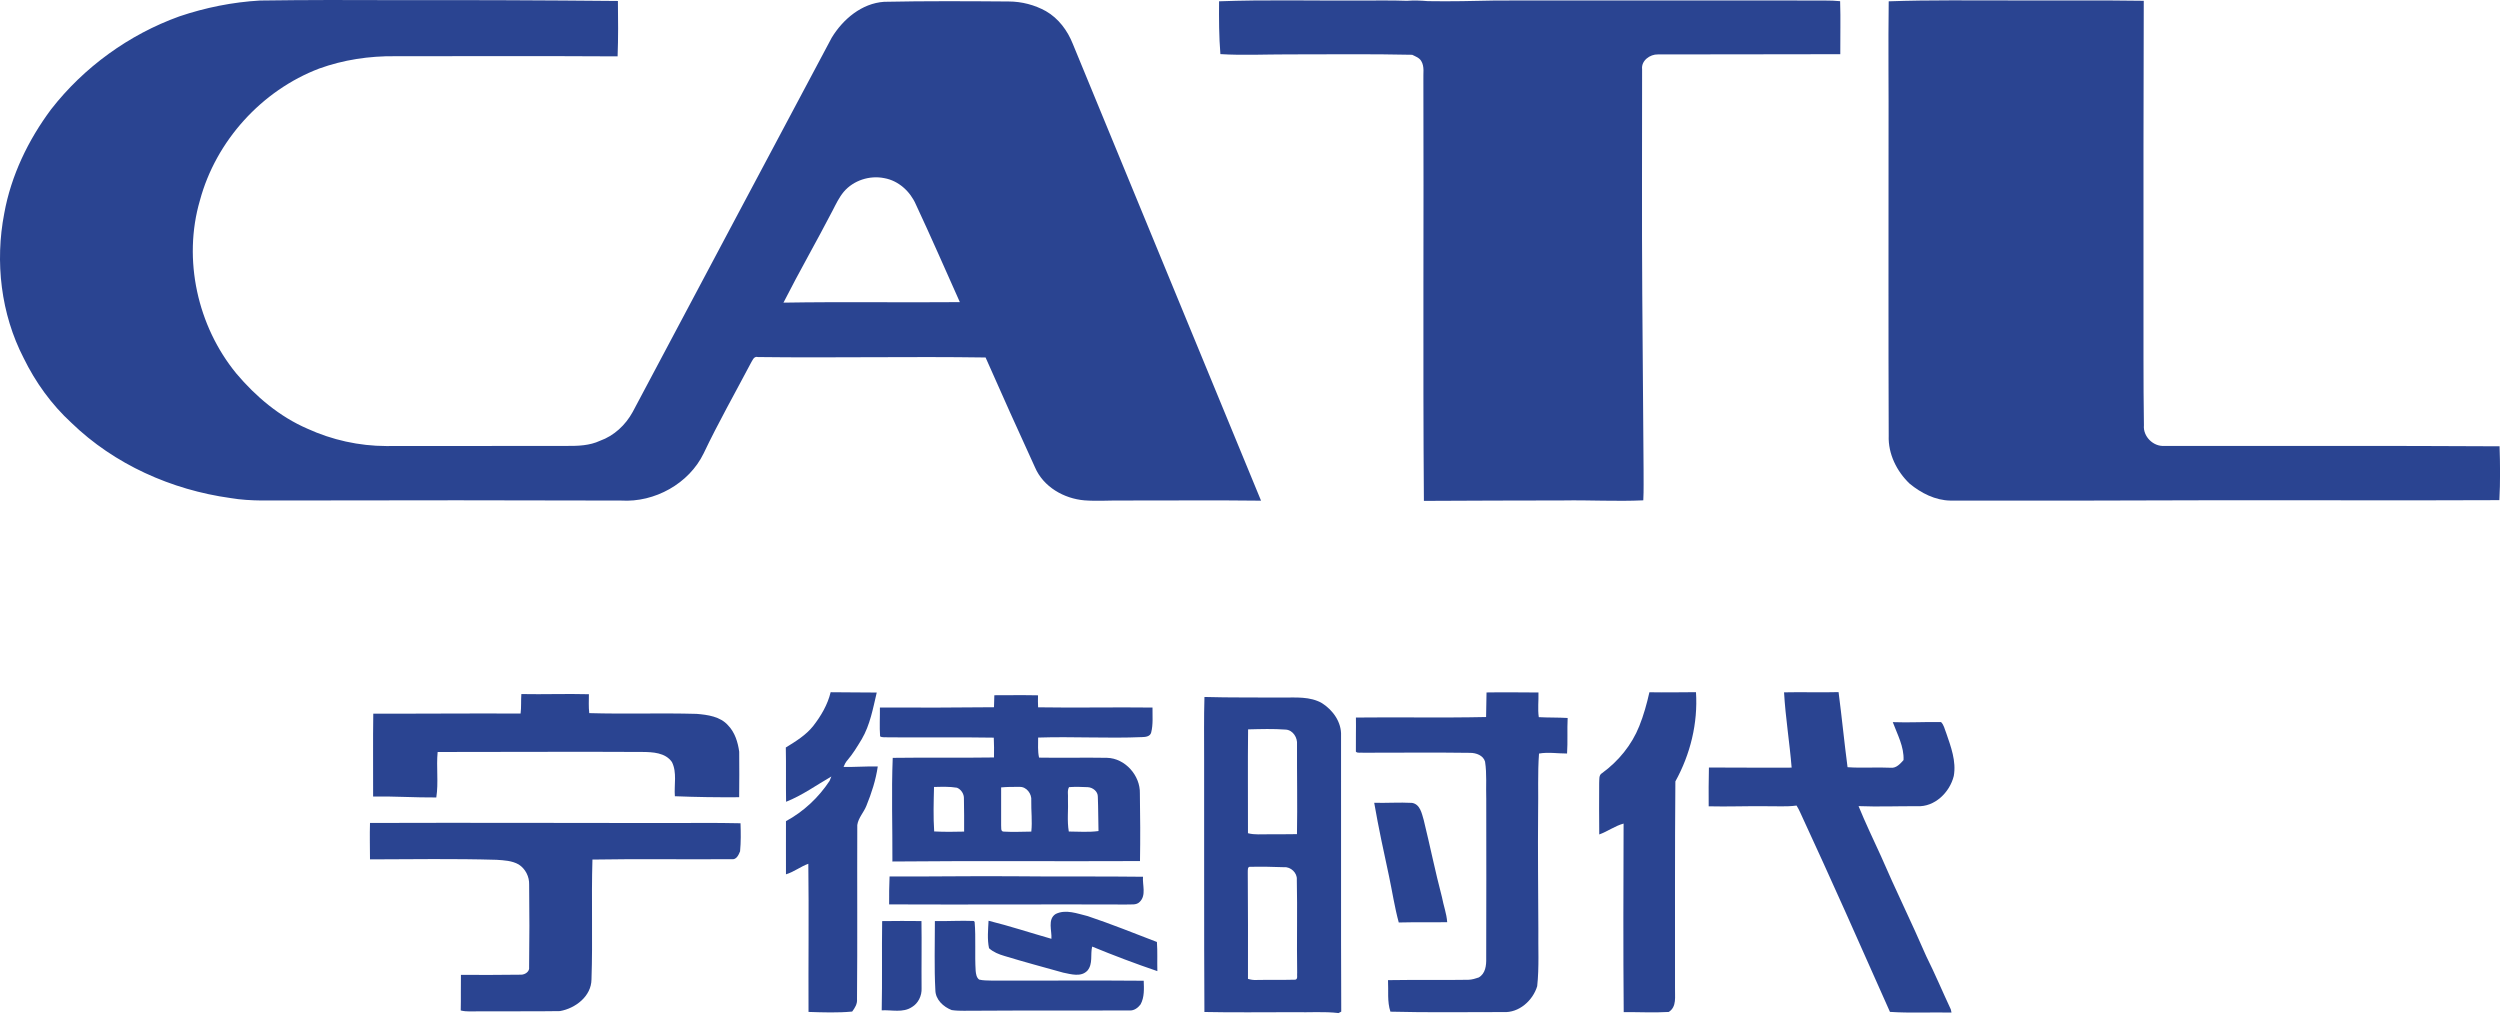
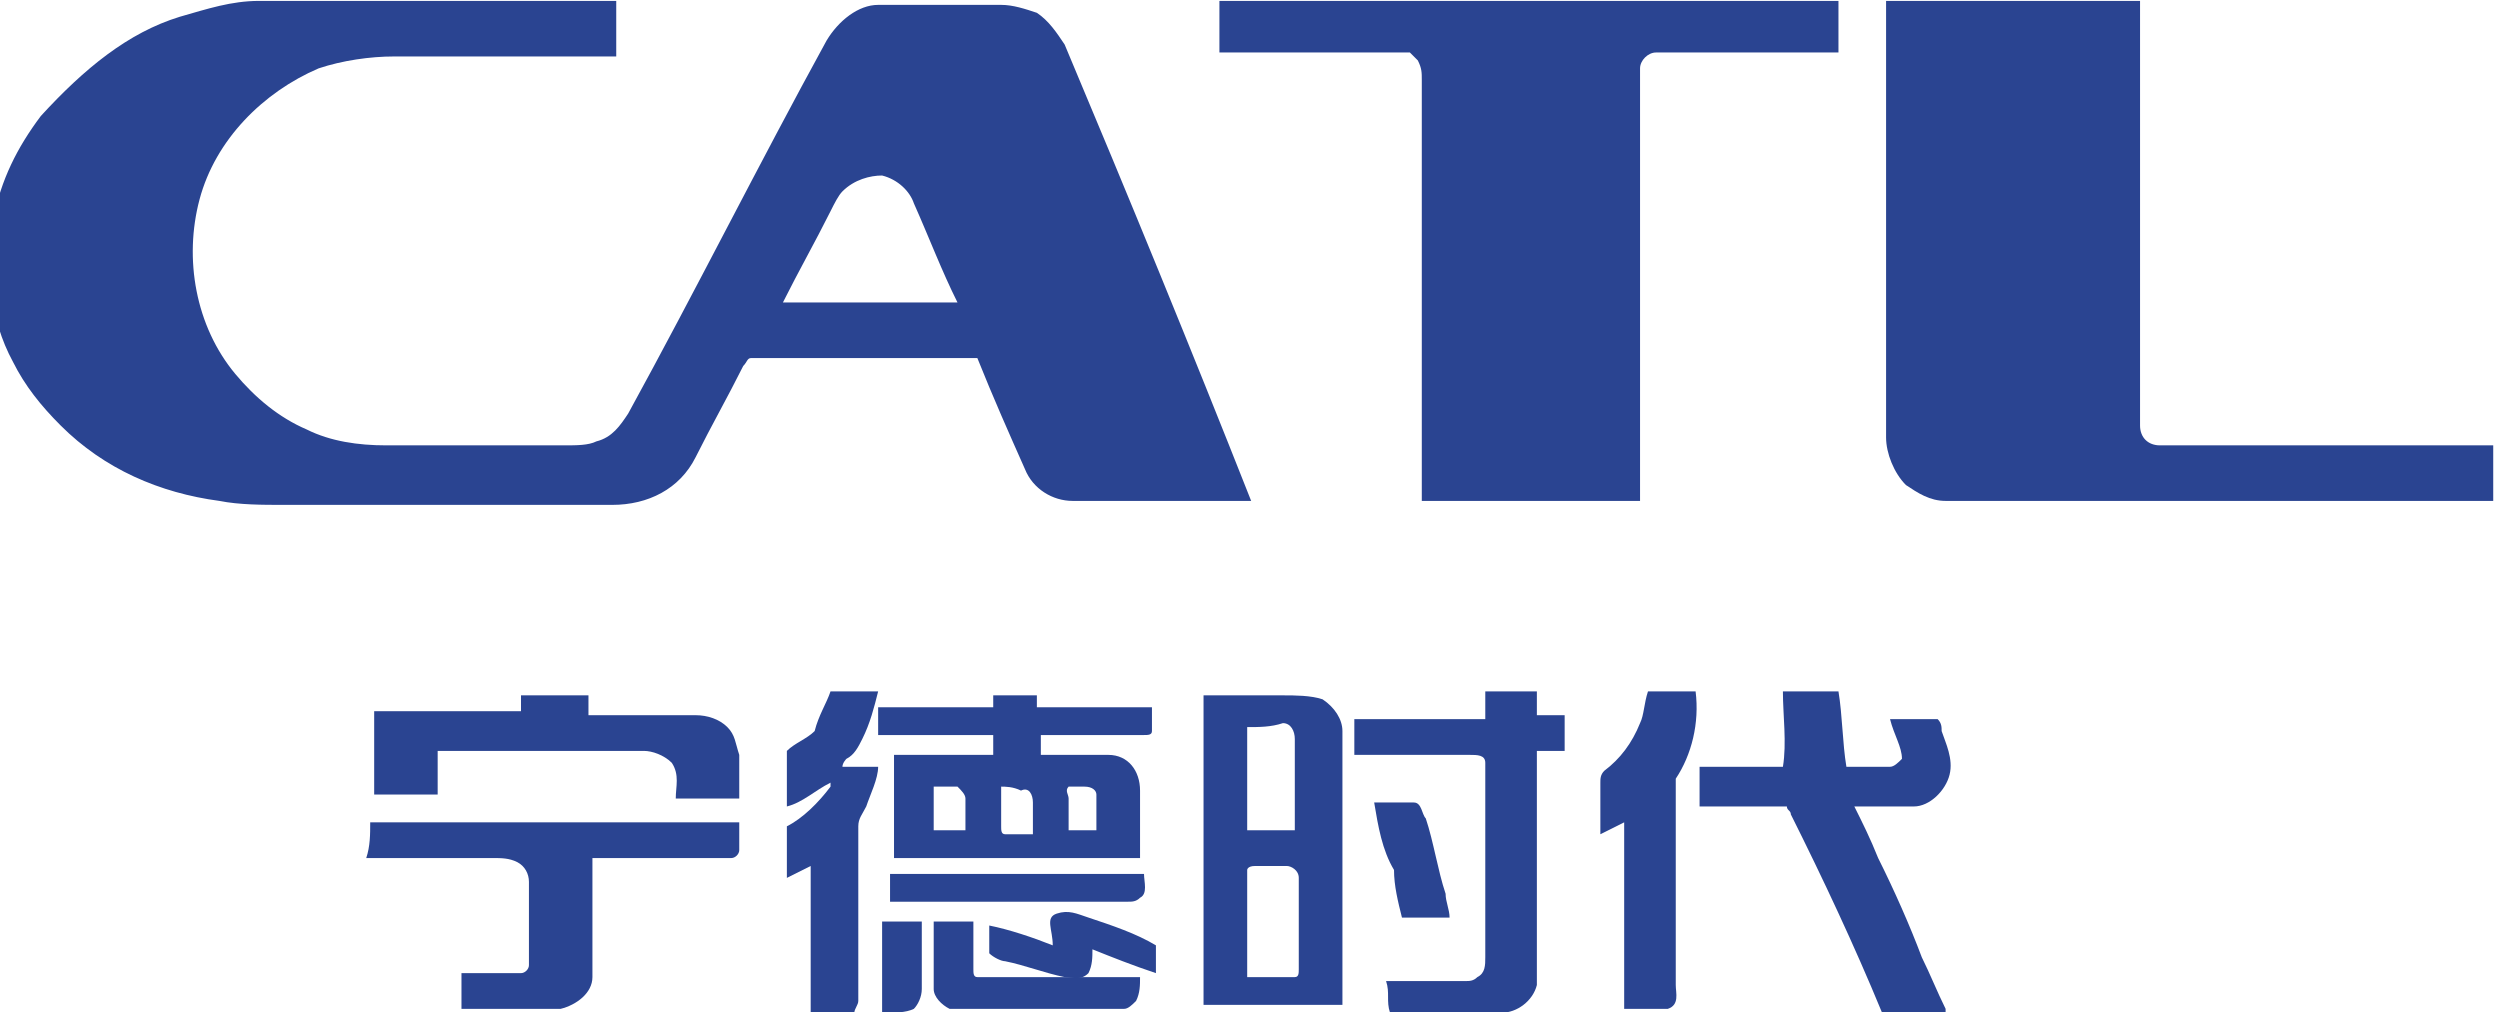
- <svg xmlns="http://www.w3.org/2000/svg" width="22.21mm" height="9mm" viewBox="0 0 22.21 9" version="1.1" id="svg1">
-   <defs id="defs1">
-     <clipPath clipPathUnits="userSpaceOnUse" id="clipPath825">
-       <path d="M 0,858.898 H 1207.558 V 0 H 0 Z" transform="translate(-501.3292,-492.6314)" id="path825" />
-     </clipPath>
-     <clipPath clipPathUnits="userSpaceOnUse" id="clipPath827">
-       <path d="M 0,858.898 H 1207.558 V 0 H 0 Z" transform="translate(-510.7812,-497.4292)" id="path827" />
-     </clipPath>
-     <clipPath clipPathUnits="userSpaceOnUse" id="clipPath829">
-       <path d="M 0,858.898 H 1207.558 V 0 H 0 Z" transform="translate(-527.6446,-497.4288)" id="path829" />
-     </clipPath>
-     <clipPath clipPathUnits="userSpaceOnUse" id="clipPath831">
-       <path d="M 0,858.898 H 1207.558 V 0 H 0 Z" transform="translate(-500.9993,-480.0297)" id="path831" />
-     </clipPath>
-     <clipPath clipPathUnits="userSpaceOnUse" id="clipPath833">
-       <path d="M 0,858.898 H 1207.558 V 0 H 0 Z" transform="translate(-517.5164,-480.024)" id="path833" />
-     </clipPath>
-     <clipPath clipPathUnits="userSpaceOnUse" id="clipPath835">
-       <path d="M 0,858.898 H 1207.558 V 0 H 0 Z" transform="translate(-521.6182,-480.0289)" id="path835" />
-     </clipPath>
-     <clipPath clipPathUnits="userSpaceOnUse" id="clipPath837">
-       <path d="M 0,858.898 H 1207.558 V 0 H 0 Z" transform="translate(-525.009,-480.0266)" id="path837" />
-     </clipPath>
-     <clipPath clipPathUnits="userSpaceOnUse" id="clipPath839">
-       <path d="M 0,858.898 H 1207.558 V 0 H 0 Z" transform="translate(-493.2104,-479.9834)" id="path839" />
-     </clipPath>
-     <clipPath clipPathUnits="userSpaceOnUse" id="clipPath841">
-       <path d="M 0,858.898 H 1207.558 V 0 H 0 Z" transform="translate(-507.0027,-477.6397)" id="path841" />
-     </clipPath>
-     <clipPath clipPathUnits="userSpaceOnUse" id="clipPath843">
-       <path d="M 0,858.898 H 1207.558 V 0 H 0 Z" transform="translate(-511.5038,-475.4921)" id="path843" />
-     </clipPath>
-     <clipPath clipPathUnits="userSpaceOnUse" id="clipPath845">
-       <path d="M 0,858.898 H 1207.558 V 0 H 0 Z" transform="translate(-514.6879,-477.2449)" id="path845" />
-     </clipPath>
-     <clipPath clipPathUnits="userSpaceOnUse" id="clipPath847">
-       <path d="M 0,858.898 H 1207.558 V 0 H 0 Z" transform="translate(-489.3988,-476.7375)" id="path847" />
-     </clipPath>
-     <clipPath clipPathUnits="userSpaceOnUse" id="clipPath849">
-       <path d="M 0,858.898 H 1207.558 V 0 H 0 Z" transform="translate(-502.4832,-475.3905)" id="path849" />
-     </clipPath>
-     <clipPath clipPathUnits="userSpaceOnUse" id="clipPath851">
-       <path d="M 0,858.898 H 1207.558 V 0 H 0 Z" transform="translate(-506.6658,-474.445)" id="path851" />
-     </clipPath>
-     <clipPath clipPathUnits="userSpaceOnUse" id="clipPath853">
-       <path d="M 0,858.898 H 1207.558 V 0 H 0 Z" transform="translate(-502.2964,-474.2657)" id="path853" />
-     </clipPath>
-     <clipPath clipPathUnits="userSpaceOnUse" id="clipPath855">
-       <path d="M 0,858.898 H 1207.558 V 0 H 0 Z" transform="translate(-503.6243,-474.267)" id="path855" />
-     </clipPath>
-   </defs>
+ <svg xmlns="http://www.w3.org/2000/svg" xmlns:xlink="http://www.w3.org/1999/xlink" version="1.1" id="svg1" x="0px" y="0px" viewBox="0 0 63 25.5" style="enable-background:new 0 0 63 25.5;" xml:space="preserve">
+   <style type="text/css">
+ 	.st0{clip-path:url(#SVGID_00000152251503218624212940000006402784287308552119_);fill:#2A4491;}
+ 	.st1{clip-path:url(#SVGID_00000150790605590307164640000012985804832593363109_);fill:#2A4491;}
+ 	.st2{clip-path:url(#SVGID_00000169546387697193654890000000026372436668691617_);fill:#2A4491;}
+ 	.st3{clip-path:url(#SVGID_00000005261358516015191390000009478685107271070876_);fill:#2A4491;}
+ 	.st4{clip-path:url(#SVGID_00000006709146746903520320000003593203529586837154_);fill:#2A4491;}
+ 	.st5{clip-path:url(#SVGID_00000159432170314282749470000005433145500105517961_);fill:#2A4491;}
+ 	.st6{clip-path:url(#SVGID_00000092432677428446821470000006495022415147207822_);fill:#2A4491;}
+ 	.st7{clip-path:url(#SVGID_00000176760456068098978510000017572626061334459048_);fill:#2A4491;}
+ 	.st8{clip-path:url(#SVGID_00000082359104601733942610000003618011535671098246_);fill:#2A4491;}
+ 	.st9{clip-path:url(#SVGID_00000144303076590638316570000017485940733931553972_);fill:#2A4491;}
+ 	.st10{clip-path:url(#SVGID_00000096017266249954909150000014878044702274085552_);fill:#2A4491;}
+ 	.st11{clip-path:url(#SVGID_00000087412167324624828540000015869196276627153842_);fill:#2A4491;}
+ 	.st12{clip-path:url(#SVGID_00000035530013509503103560000015283433115758952614_);fill:#2A4491;}
+ 	.st13{clip-path:url(#SVGID_00000018919129181099080750000013930164611925158296_);fill:#2A4491;}
+ 	.st14{clip-path:url(#SVGID_00000090290984550844454210000015749967967916337850_);fill:#2A4491;}
+ 	.st15{clip-path:url(#SVGID_00000165227930797798938000000009515292571044412814_);fill:#2A4491;}
+ </style>
  <g id="layer1" transform="translate(-101.0708,-87.57709)">
-     <path id="path824" d="m 0,0 c -0.118,-0.142 -0.197,-0.31 -0.281,-0.473 -0.403,-0.778 -0.841,-1.538 -1.237,-2.318 1.48,0.025 2.962,0 4.442,0.013 C 2.557,-1.957 2.197,-1.132 1.816,-0.317 1.674,0.01 1.379,0.281 1.023,0.344 0.654,0.42 0.245,0.289 0,0 m -16.731,4.418 c 0.654,0.221 1.339,0.359 2.029,0.399 1.162,0.017 2.326,0.015 3.489,0.01 1.842,0.004 3.684,-0.004 5.526,-0.021 0.006,-0.464 0.01,-0.93 -0.008,-1.395 -1.868,0.011 -3.737,0.004 -5.605,0.004 -0.648,0.007 -1.298,-0.09 -1.908,-0.31 -1.45,-0.552 -2.603,-1.823 -3.006,-3.323 -0.433,-1.486 -0.061,-3.165 0.918,-4.358 0.49,-0.581 1.087,-1.085 1.789,-1.389 0.621,-0.284 1.303,-0.436 1.986,-0.437 1.516,0.002 3.032,0.002 4.547,0.003 0.282,-0.002 0.574,0.007 0.835,0.129 0.356,0.127 0.643,0.396 0.824,0.726 1.67,3.142 3.339,6.285 5.012,9.425 0.284,0.467 0.757,0.866 1.319,0.904 C 2.062,4.807 3.109,4.801 4.157,4.793 4.482,4.792 4.807,4.708 5.091,4.55 5.409,4.368 5.636,4.06 5.769,3.724 7.346,-0.112 8.931,-3.944 10.509,-7.778 9.348,-7.763 8.187,-7.777 7.026,-7.774 6.705,-7.769 6.383,-7.794 6.063,-7.77 5.545,-7.727 5.027,-7.43 4.817,-6.94 4.395,-6.021 3.98,-5.097 3.572,-4.172 c -1.908,0.028 -3.821,-0.013 -5.731,0.011 -0.11,0.03 -0.141,-0.092 -0.187,-0.164 -0.396,-0.752 -0.816,-1.493 -1.181,-2.26 -0.37,-0.765 -1.236,-1.242 -2.078,-1.19 -2.753,0.007 -5.506,0.01 -8.259,0.002 -0.527,0.006 -1.057,-0.028 -1.579,0.061 -1.485,0.206 -2.925,0.847 -4.007,1.895 -0.501,0.46 -0.904,1.02 -1.202,1.63 -0.574,1.112 -0.725,2.421 -0.489,3.644 0.172,0.952 0.603,1.846 1.179,2.619 0.828,1.064 1.963,1.885 3.231,2.342" style="fill:#2a4491;fill-opacity:1;fill-rule:nonzero;stroke:none" transform="matrix(0.3527778,0,0,-0.3527778,108.5666,89.28119)" clip-path="url(#clipPath825)" />
-     <path id="path826" d="m 0,0 c 1.149,0.042 2.3,0.014 3.449,0.019 0.427,-0.004 0.854,0.01 1.28,-0.007 0.176,0.014 0.353,0.007 0.529,-0.008 0.574,-0.01 1.147,0.004 1.721,0.016 2.636,0.003 5.271,0 7.907,0 0.251,-0.006 0.503,0.009 0.754,-0.017 0.015,-0.445 10e-4,-0.89 0.004,-1.335 -1.531,-0.007 -3.063,0 -4.594,-0.006 -0.197,0.006 -0.422,-0.156 -0.397,-0.371 10e-4,-1.885 -0.009,-3.771 0.004,-5.656 0.012,-1.471 0.022,-2.942 0.033,-4.414 -0.002,-0.263 0.007,-0.526 -0.007,-0.788 -0.674,-0.032 -1.348,0.009 -2.022,-0.003 C 7.493,-12.571 6.325,-12.575 5.158,-12.581 5.131,-9.047 5.157,-5.512 5.145,-1.978 5.137,-1.819 5.178,-1.645 5.09,-1.502 5.039,-1.419 4.944,-1.388 4.863,-1.347 3.817,-1.323 2.77,-1.338 1.724,-1.337 1.16,-1.336 0.595,-1.365 0.033,-1.33 -0.003,-0.888 -0.004,-0.443 0,0" style="fill:#2a4491;fill-opacity:1;fill-rule:nonzero;stroke:none" transform="matrix(0.3527778,0,0,-0.3527778,111.9011,87.58863)" clip-path="url(#clipPath827)" />
-     <path id="path828" d="M 0,0 C 1.047,0.037 2.095,0.02 3.143,0.022 4.236,0.017 5.33,0.03 6.423,0.013 6.415,-2.445 6.415,-4.903 6.416,-7.362 6.419,-8.466 6.41,-9.571 6.427,-10.676 c -0.027,-0.28 0.235,-0.542 0.515,-0.52 2.813,-0.005 5.627,0.007 8.441,-0.01 0.015,-0.452 0.02,-0.905 -0.005,-1.356 -2.4,-0.011 -4.799,10e-4 -7.198,-0.003 -2.209,-0.007 -4.418,-0.013 -6.626,-0.008 -0.381,0.006 -0.738,0.188 -1.027,0.426 -0.325,0.31 -0.544,0.751 -0.527,1.207 -0.01,2.531 -0.003,5.062 -0.004,7.593 C 0.001,-2.232 -0.015,-1.116 0,0" style="fill:#2a4491;fill-opacity:1;fill-rule:nonzero;stroke:none" transform="matrix(0.3527778,0,0,-0.3527778,117.8501,87.58877)" clip-path="url(#clipPath829)" />
-     <path id="path830" d="M 0,0 C 0.387,-0.006 0.774,-0.003 1.161,-0.008 1.066,-0.408 0.994,-0.823 0.783,-1.183 0.672,-1.365 0.563,-1.549 0.424,-1.711 0.378,-1.761 0.349,-1.821 0.325,-1.882 0.613,-1.886 0.899,-1.864 1.187,-1.869 1.138,-2.209 1.031,-2.54 0.901,-2.858 0.836,-3.026 0.697,-3.162 0.671,-3.344 0.665,-4.806 0.677,-6.268 0.664,-7.73 0.675,-7.85 0.61,-7.951 0.542,-8.042 0.178,-8.076 -0.192,-8.063 -0.557,-8.051 c -0.006,1.244 0.011,2.488 -0.005,3.731 -0.196,-0.071 -0.362,-0.205 -0.563,-0.266 0.002,0.446 -0.003,0.893 0,1.339 0.443,0.24 0.821,0.594 1.098,1.014 0.012,0.028 0.034,0.083 0.045,0.111 -0.377,-0.218 -0.733,-0.476 -1.14,-0.637 -0.008,0.456 0.003,0.912 -0.007,1.367 0.25,0.154 0.506,0.31 0.691,0.543 C -0.242,-0.597 -0.075,-0.313 0,0" style="fill:#2a4491;fill-opacity:1;fill-rule:nonzero;stroke:none" transform="matrix(0.3527778,0,0,-0.3527778,108.4502,93.72679)" clip-path="url(#clipPath831)" />
-     <path id="path832" d="M 0,0 C 0.435,0.008 0.872,0 1.308,-0.001 1.314,-0.208 1.286,-0.416 1.316,-0.622 1.558,-0.636 1.801,-0.628 2.043,-0.643 2.028,-0.941 2.048,-1.24 2.028,-1.538 1.793,-1.539 1.552,-1.498 1.322,-1.539 1.285,-2.035 1.309,-2.534 1.299,-3.031 1.29,-4.003 1.302,-4.974 1.305,-5.946 1.298,-6.429 1.328,-6.915 1.276,-7.397 1.167,-7.759 0.817,-8.073 0.424,-8.049 c -0.948,10e-4 -1.896,-0.015 -2.844,0.01 -0.085,0.255 -0.046,0.529 -0.061,0.794 0.675,0.011 1.35,-0.002 2.024,0.009 0.089,0.002 0.176,0.03 0.26,0.058 0.172,0.098 0.193,0.304 0.189,0.482 0.002,1.339 0.005,2.678 0.001,4.017 -0.011,0.312 0.018,0.626 -0.03,0.936 -0.044,0.158 -0.225,0.222 -0.375,0.222 -0.899,0.013 -1.797,0.002 -2.696,0.003 -0.058,0.011 -0.138,-0.02 -0.182,0.027 -0.004,0.286 0.006,0.572 10e-4,0.859 1.093,0.013 2.186,-0.011 3.278,0.013 C -0.008,-0.412 -0.006,-0.206 0,0" style="fill:#2a4491;fill-opacity:1;fill-rule:nonzero;stroke:none" transform="matrix(0.3527778,0,0,-0.3527778,114.2771,93.7288)" clip-path="url(#clipPath833)" />
-     <path id="path834" d="M 0,0 C 0.391,-0.007 0.782,0 1.173,0.002 1.224,-0.779 1.031,-1.563 0.654,-2.245 0.639,-3.979 0.647,-5.715 0.645,-7.449 0.637,-7.658 0.696,-7.917 0.488,-8.051 c -0.378,-0.023 -0.757,0 -1.135,-0.005 -0.014,1.583 -0.008,3.166 -0.003,4.749 -0.217,-0.058 -0.402,-0.199 -0.613,-0.274 -0.004,0.431 -0.005,0.863 -0.002,1.294 0.008,0.086 -0.016,0.201 0.074,0.251 0.411,0.299 0.746,0.708 0.935,1.181 C -0.145,-0.579 -0.065,-0.291 0,0" style="fill:#2a4491;fill-opacity:1;fill-rule:nonzero;stroke:none" transform="matrix(0.3527778,0,0,-0.3527778,115.7241,93.72707)" clip-path="url(#clipPath835)" />
-     <path id="path836" d="m 0,0 c 0.458,0.011 0.915,-0.007 1.373,0.006 0.082,-0.629 0.143,-1.262 0.226,-1.891 0.364,-0.026 0.73,0.004 1.095,-0.014 0.135,-0.012 0.233,0.102 0.315,0.193 0.016,0.336 -0.156,0.648 -0.271,0.956 0.405,-0.017 0.811,0.01 1.216,0.001 C 4.028,-0.822 4.044,-0.93 4.083,-1.022 4.202,-1.369 4.341,-1.734 4.274,-2.107 4.173,-2.518 3.794,-2.892 3.352,-2.867 2.86,-2.865 2.367,-2.885 1.876,-2.865 2.049,-3.288 2.247,-3.7 2.437,-4.116 2.803,-4.965 3.213,-5.794 3.58,-6.643 3.8,-7.084 3.991,-7.538 4.2,-7.985 4.204,-8.004 4.213,-8.044 4.217,-8.064 3.701,-8.053 3.181,-8.081 2.667,-8.047 1.922,-6.368 1.177,-4.688 0.405,-3.021 0.379,-2.962 0.348,-2.905 0.315,-2.851 0.048,-2.887 -0.222,-2.863 -0.49,-2.868 -0.96,-2.862 -1.429,-2.882 -1.898,-2.87 -1.9,-2.544 -1.9,-2.218 -1.892,-1.893 -1.198,-1.899 -0.503,-1.895 0.191,-1.896 0.14,-1.263 0.036,-0.634 0,0" style="fill:#2a4491;fill-opacity:1;fill-rule:nonzero;stroke:none" transform="matrix(0.3527778,0,0,-0.3527778,116.9203,93.72788)" clip-path="url(#clipPath837)" />
-     <path id="path838" d="m 0,0 c 0.567,-0.011 1.134,0.011 1.701,-0.004 0,-0.159 -0.01,-0.318 0.009,-0.476 0.901,-0.027 1.803,0.007 2.704,-0.019 0.278,-0.023 0.595,-0.066 0.791,-0.288 0.172,-0.177 0.248,-0.424 0.281,-0.664 0.001,-0.382 0.006,-0.764 -10e-4,-1.147 -0.539,-0.004 -1.079,0.003 -1.619,0.025 -0.023,0.285 0.059,0.595 -0.074,0.861 -0.165,0.238 -0.484,0.252 -0.747,0.254 -1.717,0.01 -3.435,-0.002 -5.153,-0.001 -0.037,-0.381 0.025,-0.768 -0.034,-1.145 -0.531,-0.004 -1.06,0.032 -1.591,0.024 0.003,0.696 -0.007,1.392 0.004,2.087 1.236,-0.004 2.473,0.009 3.71,0.002 C 0.001,-0.328 -0.012,-0.163 0,0" style="fill:#2a4491;fill-opacity:1;fill-rule:nonzero;stroke:none" transform="matrix(0.3527778,0,0,-0.3527778,105.7025,93.74312)" clip-path="url(#clipPath839)" />
-     <path id="path840" d="M 0,0 C -0.05,-0.087 -0.019,-0.197 -0.027,-0.293 -0.015,-0.568 -0.053,-0.846 -0.006,-1.118 0.243,-1.12 0.495,-1.14 0.742,-1.106 0.734,-0.818 0.737,-0.53 0.725,-0.242 0.728,-0.108 0.598,-0.008 0.473,-0.001 0.316,0.007 0.157,0.011 0,0 m -1.71,-0.007 c -0.001,-0.317 -0.002,-0.634 0,-0.952 0.008,-0.051 -0.019,-0.159 0.062,-0.161 0.232,-0.014 0.466,-0.003 0.698,0 0.028,0.26 -0.006,0.521 -0.001,0.782 0.018,0.166 -0.12,0.353 -0.296,0.344 -0.155,0.002 -0.31,0.001 -0.463,-0.013 M -3.4,0.004 c -0.009,-0.373 -0.021,-0.747 0.004,-1.12 0.251,-0.013 0.503,-0.011 0.754,-0.004 0.003,0.276 -10e-4,0.553 -0.005,0.829 0.006,0.116 -0.069,0.233 -0.175,0.276 -0.191,0.032 -0.386,0.023 -0.578,0.019 m 1.519,2.31 c 0.367,0 0.733,0.006 1.1,-0.002 C -0.784,2.212 -0.784,2.111 -0.779,2.01 0.181,1.994 1.142,2.016 2.102,2.004 2.099,1.795 2.121,1.581 2.069,1.377 2.046,1.276 1.928,1.261 1.842,1.26 0.969,1.223 0.095,1.277 -0.778,1.248 -0.777,1.079 -0.792,0.909 -0.755,0.743 c 0.57,-0.01 1.14,0.005 1.71,-0.005 0.457,-0.01 0.842,-0.447 0.829,-0.897 0.009,-0.567 0.013,-1.136 0.003,-1.703 -2.078,-0.01 -4.157,0.009 -6.235,-0.011 0.004,0.87 -0.027,1.741 0.008,2.61 0.85,0.012 1.7,-0.003 2.55,0.01 0.002,0.167 0.004,0.333 -0.005,0.499 -0.889,0.015 -1.779,0 -2.668,0.008 -0.064,0.009 -0.139,-0.012 -0.195,0.025 -0.018,0.242 -0.002,0.484 -0.005,0.726 0.958,-0.006 1.915,-0.002 2.873,0.007 0.003,0.1 0.006,0.201 0.009,0.302" style="fill:#2a4491;fill-opacity:1;fill-rule:nonzero;stroke:none" transform="matrix(0.3527778,0,0,-0.3527778,110.5681,94.56992)" clip-path="url(#clipPath841)" />
-     <path id="path842" d="m 0,0 c 0.007,-0.893 0.006,-1.787 0.005,-2.681 0.067,-0.02 0.136,-0.032 0.207,-0.028 0.323,0.007 0.647,-0.002 0.97,0.007 0.093,-0.005 0.051,0.126 0.062,0.181 C 1.231,-1.74 1.252,-0.959 1.235,-0.178 1.247,-0.012 1.081,0.145 0.916,0.131 0.635,0.141 0.353,0.147 0.072,0.141 -0.015,0.155 0.004,0.053 0,0 M 0.008,3.602 C -0.002,2.731 0.007,1.859 0.005,0.987 0.173,0.942 0.348,0.963 0.52,0.96 0.76,0.963 0.999,0.957 1.239,0.964 1.252,1.716 1.237,2.469 1.24,3.221 1.256,3.39 1.142,3.579 0.964,3.596 0.646,3.62 0.326,3.61 0.008,3.602 M -1.091,4.418 C -0.437,4.399 0.218,4.409 0.873,4.403 1.207,4.402 1.57,4.436 1.871,4.261 2.146,4.086 2.364,3.781 2.349,3.443 2.353,1.127 2.344,-1.19 2.354,-3.506 2.337,-3.515 2.303,-3.533 2.286,-3.542 1.92,-3.499 1.55,-3.53 1.182,-3.52 c -0.758,0.002 -1.516,-0.012 -2.274,0.005 -0.012,2.113 -0.003,4.227 -0.007,6.341 10e-4,0.531 -0.008,1.062 0.008,1.592" style="fill:#2a4491;fill-opacity:1;fill-rule:nonzero;stroke:none" transform="matrix(0.3527778,0,0,-0.3527778,112.156,95.32755)" clip-path="url(#clipPath843)" />
-     <path id="path844" d="M 0,0 C 0.317,-0.008 0.635,0.015 0.952,-0.002 1.157,-0.036 1.198,-0.268 1.247,-0.434 1.405,-1.078 1.536,-1.729 1.705,-2.372 1.744,-2.584 1.823,-2.789 1.838,-3.006 1.432,-3.014 1.025,-3.003 0.618,-3.014 0.514,-2.631 0.455,-2.237 0.373,-1.849 0.24,-1.234 0.107,-0.62 0,0" style="fill:#2a4491;fill-opacity:1;fill-rule:nonzero;stroke:none" transform="matrix(0.3527778,0,0,-0.3527778,113.2793,94.7092)" clip-path="url(#clipPath845)" />
-     <path id="path846" d="M 0,0 C 2.461,0.008 4.922,-0.001 7.383,-0.002 8.033,-0.004 8.682,0.008 9.331,-0.008 9.339,-0.242 9.342,-0.479 9.32,-0.714 9.283,-0.805 9.228,-0.932 9.108,-0.912 7.939,-0.922 6.77,-0.901 5.602,-0.922 5.572,-1.927 5.612,-2.934 5.578,-3.94 5.574,-4.366 5.17,-4.671 4.782,-4.738 4.105,-4.749 3.427,-4.739 2.749,-4.744 2.594,-4.741 2.436,-4.761 2.285,-4.722 c 0.008,0.299 -0.001,0.597 0.005,0.896 0.507,-0.003 1.013,-10e-4 1.52,0.005 0.097,0.002 0.214,0.08 0.197,0.189 0.009,0.693 0.01,1.386 0.001,2.079 0.007,0.199 -0.093,0.398 -0.261,0.506 C 3.578,-0.949 3.378,-0.941 3.189,-0.928 2.126,-0.897 1.063,-0.914 0,-0.917 -0.001,-0.611 -0.009,-0.306 0,0" style="fill:#2a4491;fill-opacity:1;fill-rule:nonzero;stroke:none" transform="matrix(0.3527778,0,0,-0.3527778,104.3578,94.8882)" clip-path="url(#clipPath847)" />
-     <path id="path848" d="M 0,0 C 1.06,-0.007 2.12,0.014 3.18,0.004 4.248,-0.008 5.315,0.006 6.382,-0.008 6.365,-0.215 6.469,-0.473 6.301,-0.639 6.214,-0.733 6.072,-0.697 5.959,-0.707 3.969,-0.699 1.978,-0.713 -0.011,-0.704 -0.013,-0.469 -0.01,-0.234 0,0" style="fill:#2a4491;fill-opacity:1;fill-rule:nonzero;stroke:none" transform="matrix(0.3527778,0,0,-0.3527778,108.9737,95.36339)" clip-path="url(#clipPath849)" />
-     <path id="path850" d="M 0,0 C 0.258,0.127 0.548,0.008 0.808,-0.054 1.396,-0.251 1.972,-0.483 2.55,-0.705 2.568,-0.949 2.554,-1.194 2.561,-1.439 2.007,-1.251 1.459,-1.043 0.919,-0.821 0.87,-1.02 0.944,-1.254 0.801,-1.425 0.641,-1.596 0.389,-1.517 0.19,-1.477 c -0.494,0.138 -0.989,0.27 -1.48,0.42 -0.139,0.041 -0.28,0.096 -0.388,0.195 -0.048,0.227 -0.023,0.463 -0.012,0.692 0.533,-0.132 1.056,-0.305 1.583,-0.455 C -0.092,-0.423 -0.21,-0.133 0,0" style="fill:#2a4491;fill-opacity:1;fill-rule:nonzero;stroke:none" transform="matrix(0.3527778,0,0,-0.3527778,110.4493,95.69694)" clip-path="url(#clipPath851)" />
-     <path id="path852" d="M 0,0 C 0.33,0.005 0.66,0.005 0.99,0.001 0.999,-0.563 0.988,-1.127 0.993,-1.691 1.002,-1.876 0.911,-2.07 0.749,-2.165 0.524,-2.315 0.241,-2.233 -0.011,-2.247 0.005,-1.498 -0.011,-0.749 0,0" style="fill:#2a4491;fill-opacity:1;fill-rule:nonzero;stroke:none" transform="matrix(0.3527778,0,0,-0.3527778,108.9078,95.7602)" clip-path="url(#clipPath853)" />
-     <path id="path854" d="m 0,0 c 0.327,-0.007 0.654,0.016 0.98,0.002 l 0.021,-0.023 c 0.034,-0.41 0,-0.823 0.026,-1.234 0.008,-0.077 0.02,-0.169 0.088,-0.219 0.099,-0.024 0.202,-0.022 0.304,-0.025 1.28,-0.005 2.56,0.008 3.84,-0.004 C 5.266,-1.702 5.279,-1.917 5.18,-2.098 5.118,-2.182 5.02,-2.256 4.911,-2.252 3.629,-2.257 2.347,-2.249 1.065,-2.258 0.851,-2.253 0.635,-2.273 0.424,-2.242 0.215,-2.161 0.017,-1.981 0.012,-1.742 -0.019,-1.162 0.001,-0.581 0,0" style="fill:#2a4491;fill-opacity:1;fill-rule:nonzero;stroke:none" transform="matrix(0.3527778,0,0,-0.3527778,109.3763,95.75974)" clip-path="url(#clipPath855)" />
+     <g>
+       <defs>
+         <rect id="SVGID_1_" x="-379" y="-273.9" width="1207.6" height="858.9" />
+       </defs>
+       <clipPath id="SVGID_00000052088797804812287030000002629383403513354427_">
+         <use xlink:href="#SVGID_1_" style="overflow:visible;" />
+       </clipPath>
+       <path id="path824" style="clip-path:url(#SVGID_00000052088797804812287030000002629383403513354427_);fill:#2A4491;" d="    M122.3,92.4c-0.1,0.1-0.2,0.3-0.3,0.5c-0.4,0.8-0.8,1.5-1.2,2.3c1.5,0,3,0,4.4,0c-0.4-0.8-0.7-1.6-1.1-2.5    c-0.1-0.3-0.4-0.6-0.8-0.7C123,92,122.6,92.1,122.3,92.4 M105.6,88c0.7-0.2,1.3-0.4,2-0.4c1.2,0,2.3,0,3.5,0c1.8,0,3.7,0,5.5,0    c0,0.5,0,0.9,0,1.4c-1.9,0-3.7,0-5.6,0c-0.6,0-1.3,0.1-1.9,0.3c-1.4,0.6-2.6,1.8-3,3.3c-0.4,1.5-0.1,3.2,0.9,4.4    c0.5,0.6,1.1,1.1,1.8,1.4c0.6,0.3,1.3,0.4,2,0.4c1.5,0,3,0,4.5,0c0.3,0,0.6,0,0.8-0.1c0.4-0.1,0.6-0.4,0.8-0.7    c1.7-3.1,3.3-6.3,5-9.4c0.3-0.5,0.8-0.9,1.3-0.9c1,0,2.1,0,3.1,0c0.3,0,0.6,0.1,0.9,0.2c0.3,0.2,0.5,0.5,0.7,0.8    c1.6,3.8,3.2,7.7,4.7,11.5c-1.2,0-2.3,0-3.5,0c-0.3,0-0.6,0-1,0c-0.5,0-1-0.3-1.2-0.8c-0.4-0.9-0.8-1.8-1.2-2.8    c-1.9,0-3.8,0-5.7,0c-0.1,0-0.1,0.1-0.2,0.2c-0.4,0.8-0.8,1.5-1.2,2.3c-0.4,0.8-1.2,1.2-2.1,1.2c-2.8,0-5.5,0-8.3,0    c-0.5,0-1.1,0-1.6-0.1c-1.5-0.2-2.9-0.8-4-1.9c-0.5-0.5-0.9-1-1.2-1.6c-0.6-1.1-0.7-2.4-0.5-3.6c0.2-1,0.6-1.8,1.2-2.6    C103.2,89.3,104.3,88.4,105.6,88" />
+     </g>
+     <g>
+       <defs>
+         <rect id="SVGID_00000142152218791595344360000016122396389090472607_" x="-379" y="-273.9" width="1207.6" height="858.9" />
+       </defs>
+       <clipPath id="SVGID_00000088815021235569022100000002647352538223452833_">
+         <use xlink:href="#SVGID_00000142152218791595344360000016122396389090472607_" style="overflow:visible;" />
+       </clipPath>
+       <path id="path826" style="clip-path:url(#SVGID_00000088815021235569022100000002647352538223452833_);fill:#2A4491;" d="    M131.8,87.6c1.1,0,2.3,0,3.4,0c0.4,0,0.9,0,1.3,0c0.2,0,0.4,0,0.5,0c0.6,0,1.1,0,1.7,0c2.6,0,5.3,0,7.9,0c0.3,0,0.5,0,0.8,0    c0,0.4,0,0.9,0,1.3c-1.5,0-3.1,0-4.6,0c-0.2,0-0.4,0.2-0.4,0.4c0,1.9,0,3.8,0,5.7c0,1.5,0,2.9,0,4.4c0,0.3,0,0.5,0,0.8    c-0.7,0-1.3,0-2,0c-1.2,0-2.3,0-3.5,0c0-3.5,0-7.1,0-10.6c0-0.2,0-0.3-0.1-0.5c-0.1-0.1-0.1-0.1-0.2-0.2c-1,0-2.1,0-3.1,0    c-0.6,0-1.1,0-1.7,0C131.8,88.5,131.8,88.1,131.8,87.6" />
+     </g>
+     <g>
+       <defs>
+         <rect id="SVGID_00000132087112931291613830000017140626472608441750_" x="-379" y="-273.9" width="1207.6" height="858.9" />
+       </defs>
+       <clipPath id="SVGID_00000036222434205823995550000016712144833099046036_">
+         <use xlink:href="#SVGID_00000132087112931291613830000017140626472608441750_" style="overflow:visible;" />
+       </clipPath>
+       <path id="path828" style="clip-path:url(#SVGID_00000036222434205823995550000016712144833099046036_);fill:#2A4491;" d="    M148.6,87.6c1,0,2.1,0,3.1,0c1.1,0,2.2,0,3.3,0c0,2.5,0,4.9,0,7.4c0,1.1,0,2.2,0,3.3c0,0.3,0.2,0.5,0.5,0.5c2.8,0,5.6,0,8.4,0    c0,0.5,0,0.9,0,1.4c-2.4,0-4.8,0-7.2,0c-2.2,0-4.4,0-6.6,0c-0.4,0-0.7-0.2-1-0.4c-0.3-0.3-0.5-0.8-0.5-1.2c0-2.5,0-5.1,0-7.6    C148.6,89.8,148.6,88.7,148.6,87.6" />
+     </g>
+     <g>
+       <defs>
+         <rect id="SVGID_00000128462239260170190470000007519361397313766801_" x="-379" y="-273.9" width="1207.6" height="858.9" />
+       </defs>
+       <clipPath id="SVGID_00000101804591405866161060000014192099938336926874_">
+         <use xlink:href="#SVGID_00000128462239260170190470000007519361397313766801_" style="overflow:visible;" />
+       </clipPath>
+       <path id="path830" style="clip-path:url(#SVGID_00000101804591405866161060000014192099938336926874_);fill:#2A4491;" d="M122,105    c0.4,0,0.8,0,1.2,0c-0.1,0.4-0.2,0.8-0.4,1.2c-0.1,0.2-0.2,0.4-0.4,0.5c0,0-0.1,0.1-0.1,0.2c0.3,0,0.6,0,0.9,0    c0,0.3-0.2,0.7-0.3,1c-0.1,0.2-0.2,0.3-0.2,0.5c0,1.5,0,2.9,0,4.4c0,0.1-0.1,0.2-0.1,0.3c-0.4,0-0.7,0-1.1,0c0-1.2,0-2.5,0-3.7    c-0.2,0.1-0.4,0.2-0.6,0.3c0-0.4,0-0.9,0-1.3c0.4-0.2,0.8-0.6,1.1-1c0,0,0-0.1,0-0.1c-0.4,0.2-0.7,0.5-1.1,0.6c0-0.5,0-0.9,0-1.4    c0.2-0.2,0.5-0.3,0.7-0.5C121.7,105.6,121.9,105.3,122,105" />
+     </g>
+     <g>
+       <defs>
+         <rect id="SVGID_00000019636975866904624810000001877945048740589244_" x="-379" y="-273.9" width="1207.6" height="858.9" />
+       </defs>
+       <clipPath id="SVGID_00000165922727238232030450000012288648256096270723_">
+         <use xlink:href="#SVGID_00000019636975866904624810000001877945048740589244_" style="overflow:visible;" />
+       </clipPath>
+       <path id="path832" style="clip-path:url(#SVGID_00000165922727238232030450000012288648256096270723_);fill:#2A4491;" d="    M138.5,105c0.4,0,0.9,0,1.3,0c0,0.2,0,0.4,0,0.6c0.2,0,0.5,0,0.7,0c0,0.3,0,0.6,0,0.9c-0.2,0-0.5,0-0.7,0c0,0.5,0,1,0,1.5    c0,1,0,1.9,0,2.9c0,0.5,0,1,0,1.5c-0.1,0.4-0.5,0.7-0.9,0.7c-0.9,0-1.9,0-2.8,0c-0.1-0.3,0-0.5-0.1-0.8c0.7,0,1.3,0,2,0    c0.1,0,0.2,0,0.3-0.1c0.2-0.1,0.2-0.3,0.2-0.5c0-1.3,0-2.7,0-4c0-0.3,0-0.6,0-0.9c0-0.2-0.2-0.2-0.4-0.2c-0.9,0-1.8,0-2.7,0    c-0.1,0-0.1,0-0.2,0c0-0.3,0-0.6,0-0.9c1.1,0,2.2,0,3.3,0C138.5,105.4,138.5,105.2,138.5,105" />
+     </g>
+     <g>
+       <defs>
+         <rect id="SVGID_00000054235645716820225180000015173747569625719206_" x="-379" y="-273.9" width="1207.6" height="858.9" />
+       </defs>
+       <clipPath id="SVGID_00000129906292029813349600000001817077958833239483_">
+         <use xlink:href="#SVGID_00000054235645716820225180000015173747569625719206_" style="overflow:visible;" />
+       </clipPath>
+       <path id="path834" style="clip-path:url(#SVGID_00000129906292029813349600000001817077958833239483_);fill:#2A4491;" d="    M142.6,105c0.4,0,0.8,0,1.2,0c0.1,0.8-0.1,1.6-0.5,2.2c0,1.7,0,3.5,0,5.2c0,0.2,0.1,0.5-0.2,0.6c-0.4,0-0.8,0-1.1,0    c0-1.6,0-3.2,0-4.7c-0.2,0.1-0.4,0.2-0.6,0.3c0-0.4,0-0.9,0-1.3c0-0.1,0-0.2,0.1-0.3c0.4-0.3,0.7-0.7,0.9-1.2    C142.5,105.6,142.5,105.3,142.6,105" />
+     </g>
+     <g>
+       <defs>
+         <rect id="SVGID_00000127038362343465654060000006287361666472250034_" x="-379" y="-273.9" width="1207.6" height="858.9" />
+       </defs>
+       <clipPath id="SVGID_00000046303335057634447500000013103064595181378465_">
+         <use xlink:href="#SVGID_00000127038362343465654060000006287361666472250034_" style="overflow:visible;" />
+       </clipPath>
+       <path id="path836" style="clip-path:url(#SVGID_00000046303335057634447500000013103064595181378465_);fill:#2A4491;" d="M146,105    c0.5,0,0.9,0,1.4,0c0.1,0.6,0.1,1.3,0.2,1.9c0.4,0,0.7,0,1.1,0c0.1,0,0.2-0.1,0.3-0.2c0-0.3-0.2-0.6-0.3-1c0.4,0,0.8,0,1.2,0    c0.1,0.1,0.1,0.2,0.1,0.3c0.1,0.3,0.3,0.7,0.2,1.1c-0.1,0.4-0.5,0.8-0.9,0.8c-0.5,0-1,0-1.5,0c0.2,0.4,0.4,0.8,0.6,1.3    c0.4,0.8,0.8,1.7,1.1,2.5c0.2,0.4,0.4,0.9,0.6,1.3c0,0,0,0.1,0,0.1c-0.5,0-1,0-1.6,0c-0.7-1.7-1.5-3.4-2.3-5    c0-0.1-0.1-0.1-0.1-0.2c-0.3,0-0.5,0-0.8,0c-0.5,0-0.9,0-1.4,0c0-0.3,0-0.7,0-1c0.7,0,1.4,0,2.1,0C146.1,106.3,146,105.6,146,105" />
+     </g>
+     <g>
+       <defs>
+         <rect id="SVGID_00000026137439453210422000000016588734460962520473_" x="-379" y="-273.9" width="1207.6" height="858.9" />
+       </defs>
+       <clipPath id="SVGID_00000087379013096936380750000012904482243259880635_">
+         <use xlink:href="#SVGID_00000026137439453210422000000016588734460962520473_" style="overflow:visible;" />
+       </clipPath>
+       <path id="path838" style="clip-path:url(#SVGID_00000087379013096936380750000012904482243259880635_);fill:#2A4491;" d="    M114.2,105.1c0.6,0,1.1,0,1.7,0c0,0.2,0,0.3,0,0.5c0.9,0,1.8,0,2.7,0c0.3,0,0.6,0.1,0.8,0.3c0.2,0.2,0.2,0.4,0.3,0.7    c0,0.4,0,0.8,0,1.1c-0.5,0-1.1,0-1.6,0c0-0.3,0.1-0.6-0.1-0.9c-0.2-0.2-0.5-0.3-0.7-0.3c-1.7,0-3.4,0-5.2,0c0,0.4,0,0.8,0,1.1    c-0.5,0-1.1,0-1.6,0c0-0.7,0-1.4,0-2.1c1.2,0,2.5,0,3.7,0C114.2,105.4,114.2,105.2,114.2,105.1" />
+     </g>
+     <g>
+       <defs>
+         <rect id="SVGID_00000088823316983375975880000002153469833293780380_" x="-379" y="-273.9" width="1207.6" height="858.9" />
+       </defs>
+       <clipPath id="SVGID_00000012464965493215603930000015869402635838849164_">
+         <use xlink:href="#SVGID_00000088823316983375975880000002153469833293780380_" style="overflow:visible;" />
+       </clipPath>
+       <path id="path840" style="clip-path:url(#SVGID_00000012464965493215603930000015869402635838849164_);fill:#2A4491;" d="    M128,107.4c-0.1,0.1,0,0.2,0,0.3c0,0.3,0,0.6,0,0.8c0.2,0,0.5,0,0.7,0c0-0.3,0-0.6,0-0.9c0-0.1-0.1-0.2-0.3-0.2    C128.3,107.4,128.1,107.4,128,107.4 M126.3,107.4c0,0.3,0,0.6,0,1c0,0.1,0,0.2,0.1,0.2c0.2,0,0.5,0,0.7,0c0-0.3,0-0.5,0-0.8    c0-0.2-0.1-0.4-0.3-0.3C126.6,107.4,126.4,107.4,126.3,107.4 M124.6,107.4c0,0.4,0,0.7,0,1.1c0.3,0,0.5,0,0.8,0c0-0.3,0-0.6,0-0.8    c0-0.1-0.1-0.2-0.2-0.3C125,107.4,124.8,107.4,124.6,107.4 M126.1,105.1c0.4,0,0.7,0,1.1,0c0,0.1,0,0.2,0,0.3c1,0,1.9,0,2.9,0    c0,0.2,0,0.4,0,0.6c0,0.1-0.1,0.1-0.2,0.1c-0.9,0-1.7,0-2.6,0c0,0.2,0,0.3,0,0.5c0.6,0,1.1,0,1.7,0c0.5,0,0.8,0.4,0.8,0.9    c0,0.6,0,1.1,0,1.7c-2.1,0-4.2,0-6.2,0c0-0.9,0-1.7,0-2.6c0.8,0,1.7,0,2.5,0c0-0.2,0-0.3,0-0.5c-0.9,0-1.8,0-2.7,0    c-0.1,0-0.1,0-0.2,0c0-0.2,0-0.5,0-0.7c1,0,1.9,0,2.9,0C126.1,105.3,126.1,105.2,126.1,105.1" />
+     </g>
+     <g>
+       <defs>
+         <rect id="SVGID_00000183233774887335377060000005122979236612767368_" x="-379" y="-273.9" width="1207.6" height="858.9" />
+       </defs>
+       <clipPath id="SVGID_00000134969554909401628990000011275344820344244117_">
+         <use xlink:href="#SVGID_00000183233774887335377060000005122979236612767368_" style="overflow:visible;" />
+       </clipPath>
+       <path id="path842" style="clip-path:url(#SVGID_00000134969554909401628990000011275344820344244117_);fill:#2A4491;" d="    M132.5,109.5c0,0.9,0,1.8,0,2.7c0.1,0,0.1,0,0.2,0c0.3,0,0.6,0,1,0c0.1,0,0.1-0.1,0.1-0.2c0-0.8,0-1.6,0-2.3    c0-0.2-0.2-0.3-0.3-0.3c-0.3,0-0.6,0-0.8,0C132.5,109.4,132.5,109.5,132.5,109.5 M132.5,105.9c0,0.9,0,1.7,0,2.6    c0.2,0,0.3,0,0.5,0c0.2,0,0.5,0,0.7,0c0-0.8,0-1.5,0-2.3c0-0.2-0.1-0.4-0.3-0.4C133.1,105.9,132.8,105.9,132.5,105.9 M131.4,105.1    c0.7,0,1.3,0,2,0c0.3,0,0.7,0,1,0.1c0.3,0.2,0.5,0.5,0.5,0.8c0,2.3,0,4.6,0,6.9c0,0-0.1,0-0.1,0c-0.4,0-0.7,0-1.1,0    c-0.8,0-1.5,0-2.3,0c0-2.1,0-4.2,0-6.3C131.4,106.2,131.4,105.7,131.4,105.1" />
+     </g>
+     <g>
+       <defs>
+         <rect id="SVGID_00000171705980271036161810000013829088503461377176_" x="-379" y="-273.9" width="1207.6" height="858.9" />
+       </defs>
+       <clipPath id="SVGID_00000121241708796033860200000017925517498888027807_">
+         <use xlink:href="#SVGID_00000171705980271036161810000013829088503461377176_" style="overflow:visible;" />
+       </clipPath>
+       <path id="path844" style="clip-path:url(#SVGID_00000121241708796033860200000017925517498888027807_);fill:#2A4491;" d="    M135.7,107.8c0.3,0,0.6,0,1,0c0.2,0,0.2,0.3,0.3,0.4c0.2,0.6,0.3,1.3,0.5,1.9c0,0.2,0.1,0.4,0.1,0.6c-0.4,0-0.8,0-1.2,0    c-0.1-0.4-0.2-0.8-0.2-1.2C135.9,109,135.8,108.4,135.7,107.8" />
+     </g>
+     <g>
+       <defs>
+         <rect id="SVGID_00000011004591751720944360000015686999760302830498_" x="-379" y="-273.9" width="1207.6" height="858.9" />
+       </defs>
+       <clipPath id="SVGID_00000034077772473558611040000010745479841847945631_">
+         <use xlink:href="#SVGID_00000011004591751720944360000015686999760302830498_" style="overflow:visible;" />
+       </clipPath>
+       <path id="path846" style="clip-path:url(#SVGID_00000034077772473558611040000010745479841847945631_);fill:#2A4491;" d="    M110.4,108.3c2.5,0,4.9,0,7.4,0c0.7,0,1.3,0,1.9,0c0,0.2,0,0.5,0,0.7c0,0.1-0.1,0.2-0.2,0.2c-1.2,0-2.3,0-3.5,0c0,1,0,2,0,3    c0,0.4-0.4,0.7-0.8,0.8c-0.7,0-1.4,0-2,0c-0.2,0-0.3,0-0.5,0c0-0.3,0-0.6,0-0.9c0.5,0,1,0,1.5,0c0.1,0,0.2-0.1,0.2-0.2    c0-0.7,0-1.4,0-2.1c0-0.2-0.1-0.4-0.3-0.5c-0.2-0.1-0.4-0.1-0.6-0.1c-1.1,0-2.1,0-3.2,0C110.4,108.9,110.4,108.6,110.4,108.3" />
+     </g>
+     <g>
+       <defs>
+         <rect id="SVGID_00000065054210372081885130000012237394150550644137_" x="-379" y="-273.9" width="1207.6" height="858.9" />
+       </defs>
+       <clipPath id="SVGID_00000039849807658668602710000003732395335702314898_">
+         <use xlink:href="#SVGID_00000065054210372081885130000012237394150550644137_" style="overflow:visible;" />
+       </clipPath>
+       <path id="path848" style="clip-path:url(#SVGID_00000039849807658668602710000003732395335702314898_);fill:#2A4491;" d="    M123.5,109.6c1.1,0,2.1,0,3.2,0c1.1,0,2.1,0,3.2,0c0,0.2,0.1,0.5-0.1,0.6c-0.1,0.1-0.2,0.1-0.3,0.1c-2,0-4,0-6,0    C123.5,110.1,123.5,109.9,123.5,109.6" />
+     </g>
+     <g>
+       <defs>
+         <rect id="SVGID_00000132084573007037970080000003294675295586290570_" x="-379" y="-273.9" width="1207.6" height="858.9" />
+       </defs>
+       <clipPath id="SVGID_00000062164686483660354400000001830609643543896741_">
+         <use xlink:href="#SVGID_00000132084573007037970080000003294675295586290570_" style="overflow:visible;" />
+       </clipPath>
+       <path id="path850" style="clip-path:url(#SVGID_00000062164686483660354400000001830609643543896741_);fill:#2A4491;" d="    M127.7,110.6c0.3-0.1,0.5,0,0.8,0.1c0.6,0.2,1.2,0.4,1.7,0.7c0,0.2,0,0.5,0,0.7c-0.6-0.2-1.1-0.4-1.6-0.6c0,0.2,0,0.4-0.1,0.6    c-0.2,0.2-0.4,0.1-0.6,0.1c-0.5-0.1-1-0.3-1.5-0.4c-0.1,0-0.3-0.1-0.4-0.2c0-0.2,0-0.5,0-0.7c0.5,0.1,1.1,0.3,1.6,0.5    C127.6,111,127.4,110.7,127.7,110.6" />
+     </g>
+     <g>
+       <defs>
+         <rect id="SVGID_00000042014837435705596700000013715126105120164794_" x="-379" y="-273.9" width="1207.6" height="858.9" />
+       </defs>
+       <clipPath id="SVGID_00000060011739772460857860000018317451591526262927_">
+         <use xlink:href="#SVGID_00000042014837435705596700000013715126105120164794_" style="overflow:visible;" />
+       </clipPath>
+       <path id="path852" style="clip-path:url(#SVGID_00000060011739772460857860000018317451591526262927_);fill:#2A4491;" d="    M123.3,110.8c0.3,0,0.7,0,1,0c0,0.6,0,1.1,0,1.7c0,0.2-0.1,0.4-0.2,0.5c-0.2,0.1-0.5,0.1-0.8,0.1    C123.3,112.3,123.3,111.5,123.3,110.8" />
+     </g>
+     <g>
+       <defs>
+         <rect id="SVGID_00000147933979497093596200000002579457076642789508_" x="-379" y="-273.9" width="1207.6" height="858.9" />
+       </defs>
+       <clipPath id="SVGID_00000120534049901390513660000000199007158104560269_">
+         <use xlink:href="#SVGID_00000147933979497093596200000002579457076642789508_" style="overflow:visible;" />
+       </clipPath>
+       <path id="path854" style="clip-path:url(#SVGID_00000120534049901390513660000000199007158104560269_);fill:#2A4491;" d="    M124.6,110.8c0.3,0,0.7,0,1,0l0,0c0,0.4,0,0.8,0,1.2c0,0.1,0,0.2,0.1,0.2c0.1,0,0.2,0,0.3,0c1.3,0,2.6,0,3.8,0    c0,0.2,0,0.4-0.1,0.6c-0.1,0.1-0.2,0.2-0.3,0.2c-1.3,0-2.6,0-3.8,0c-0.2,0-0.4,0-0.6,0c-0.2-0.1-0.4-0.3-0.4-0.5    C124.6,111.9,124.6,111.4,124.6,110.8" />
+     </g>
  </g>
</svg>
